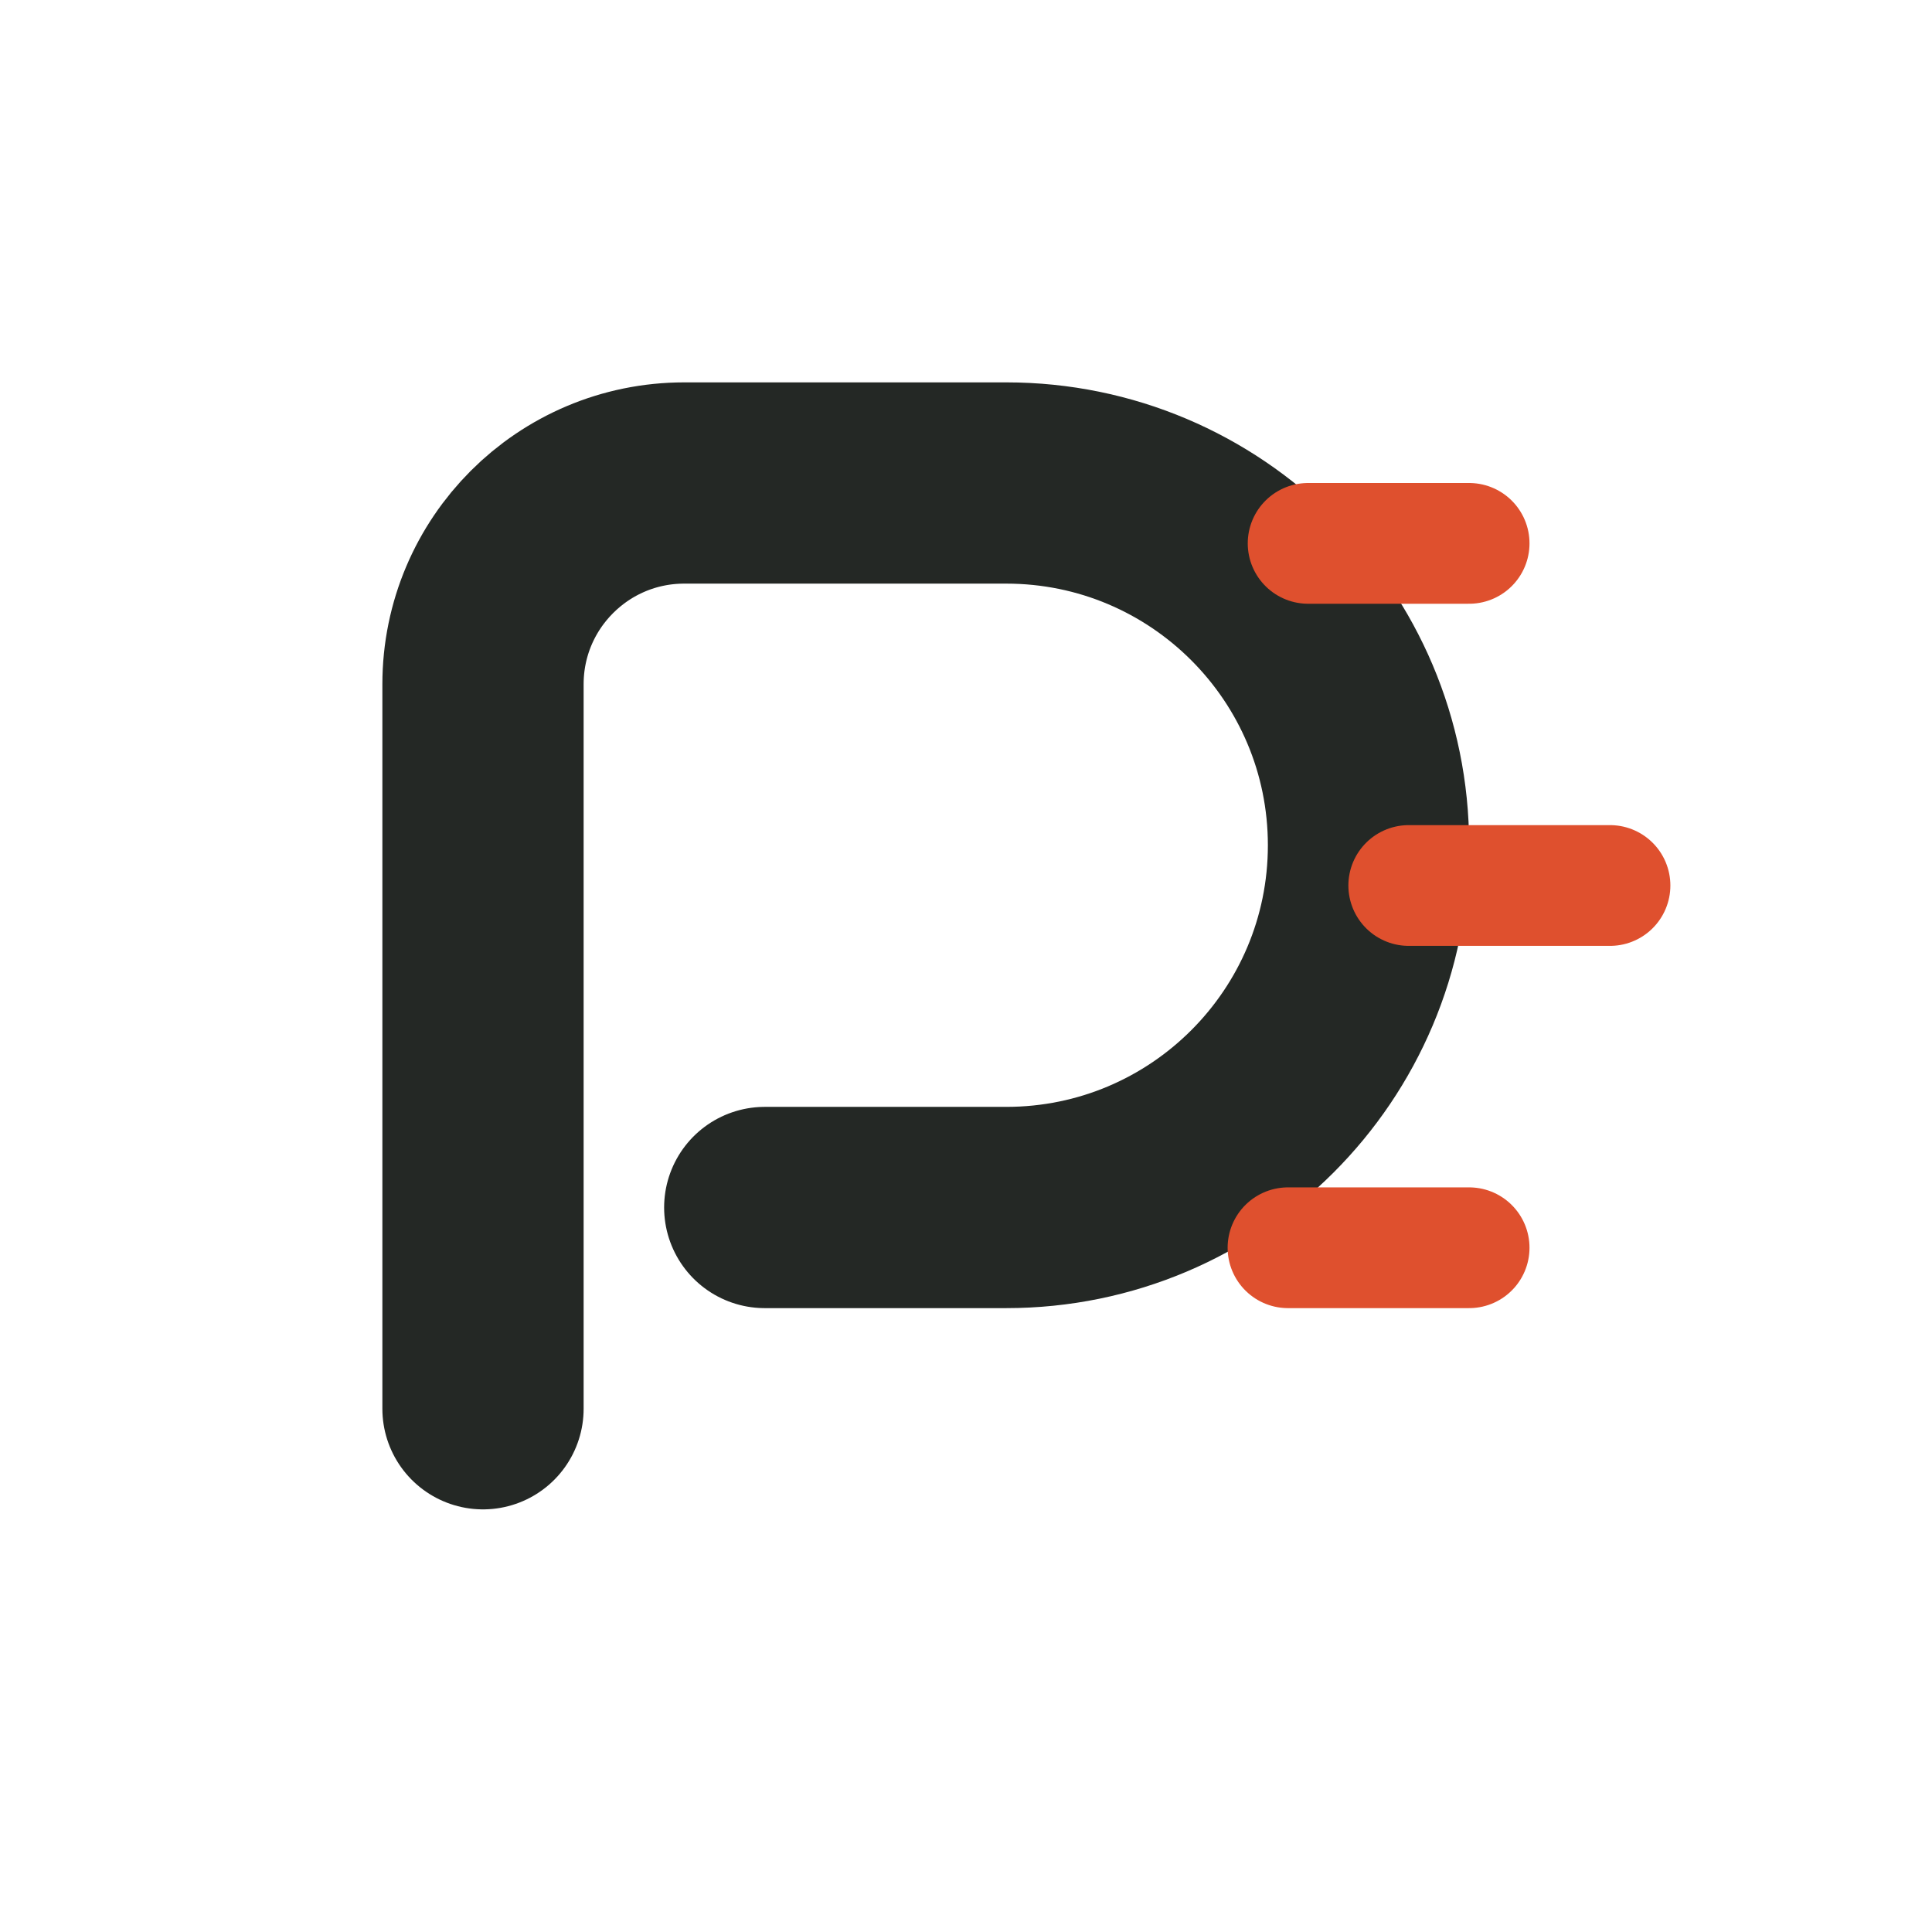
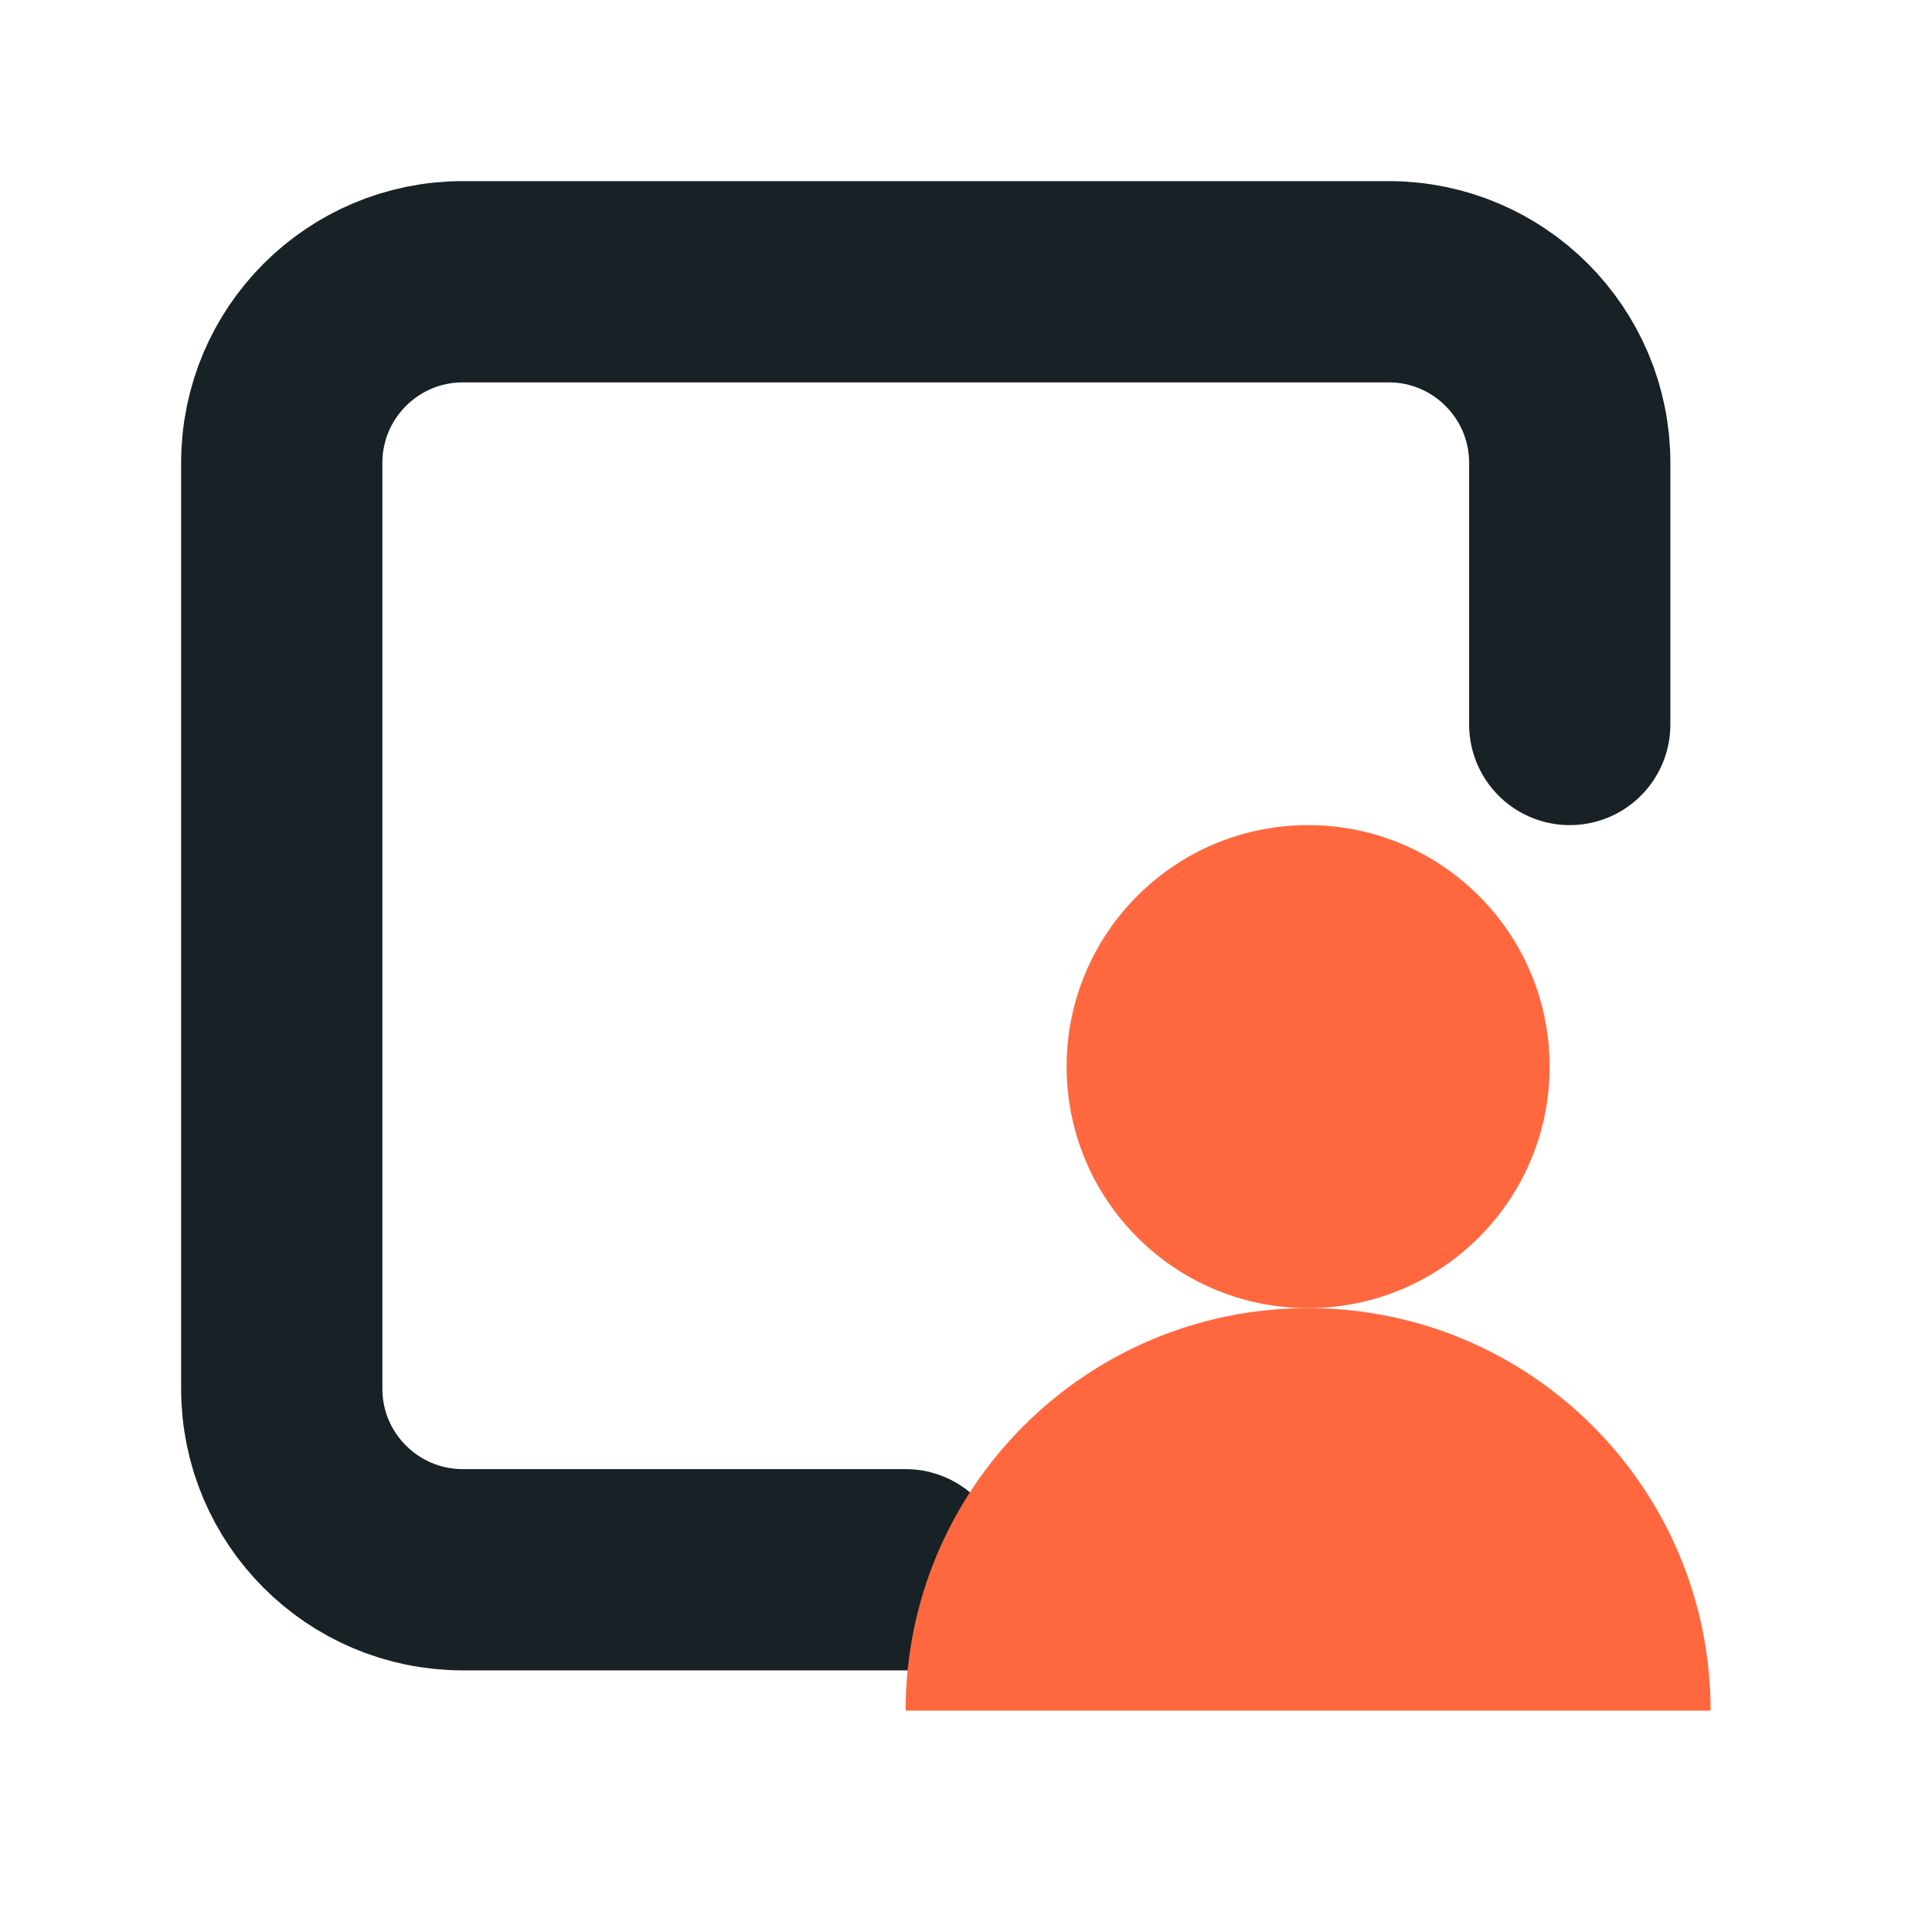
<svg xmlns="http://www.w3.org/2000/svg" width="96" height="96" viewBox="0 0 96 96" role="img" aria-labelledby="title desc">
-   <path d="M24 70V34a10 10 0 0 1 10-10h16a18 18 0 0 1 0 36H38" fill="none" stroke="#242825" stroke-width="10" stroke-linecap="round" />
-   <path d="M65 27h8M70 44h10M64 62h9" fill="none" stroke="#df502e" stroke-width="6" stroke-linecap="round" />
+   <path d="M45 78H23a9 9 0 0 1-9-9V23a9 9 0 0 1 9-9h46a9 9 0 0 1 9 9v13" fill="none" stroke="#172126" stroke-width="10" stroke-linecap="round" />
+   <circle cx="65" cy="53" r="12" fill="#ff683f" />
+   <path d="M45 85a20 20 0 0 1 40 0" fill="#ff683f" />
</svg>
